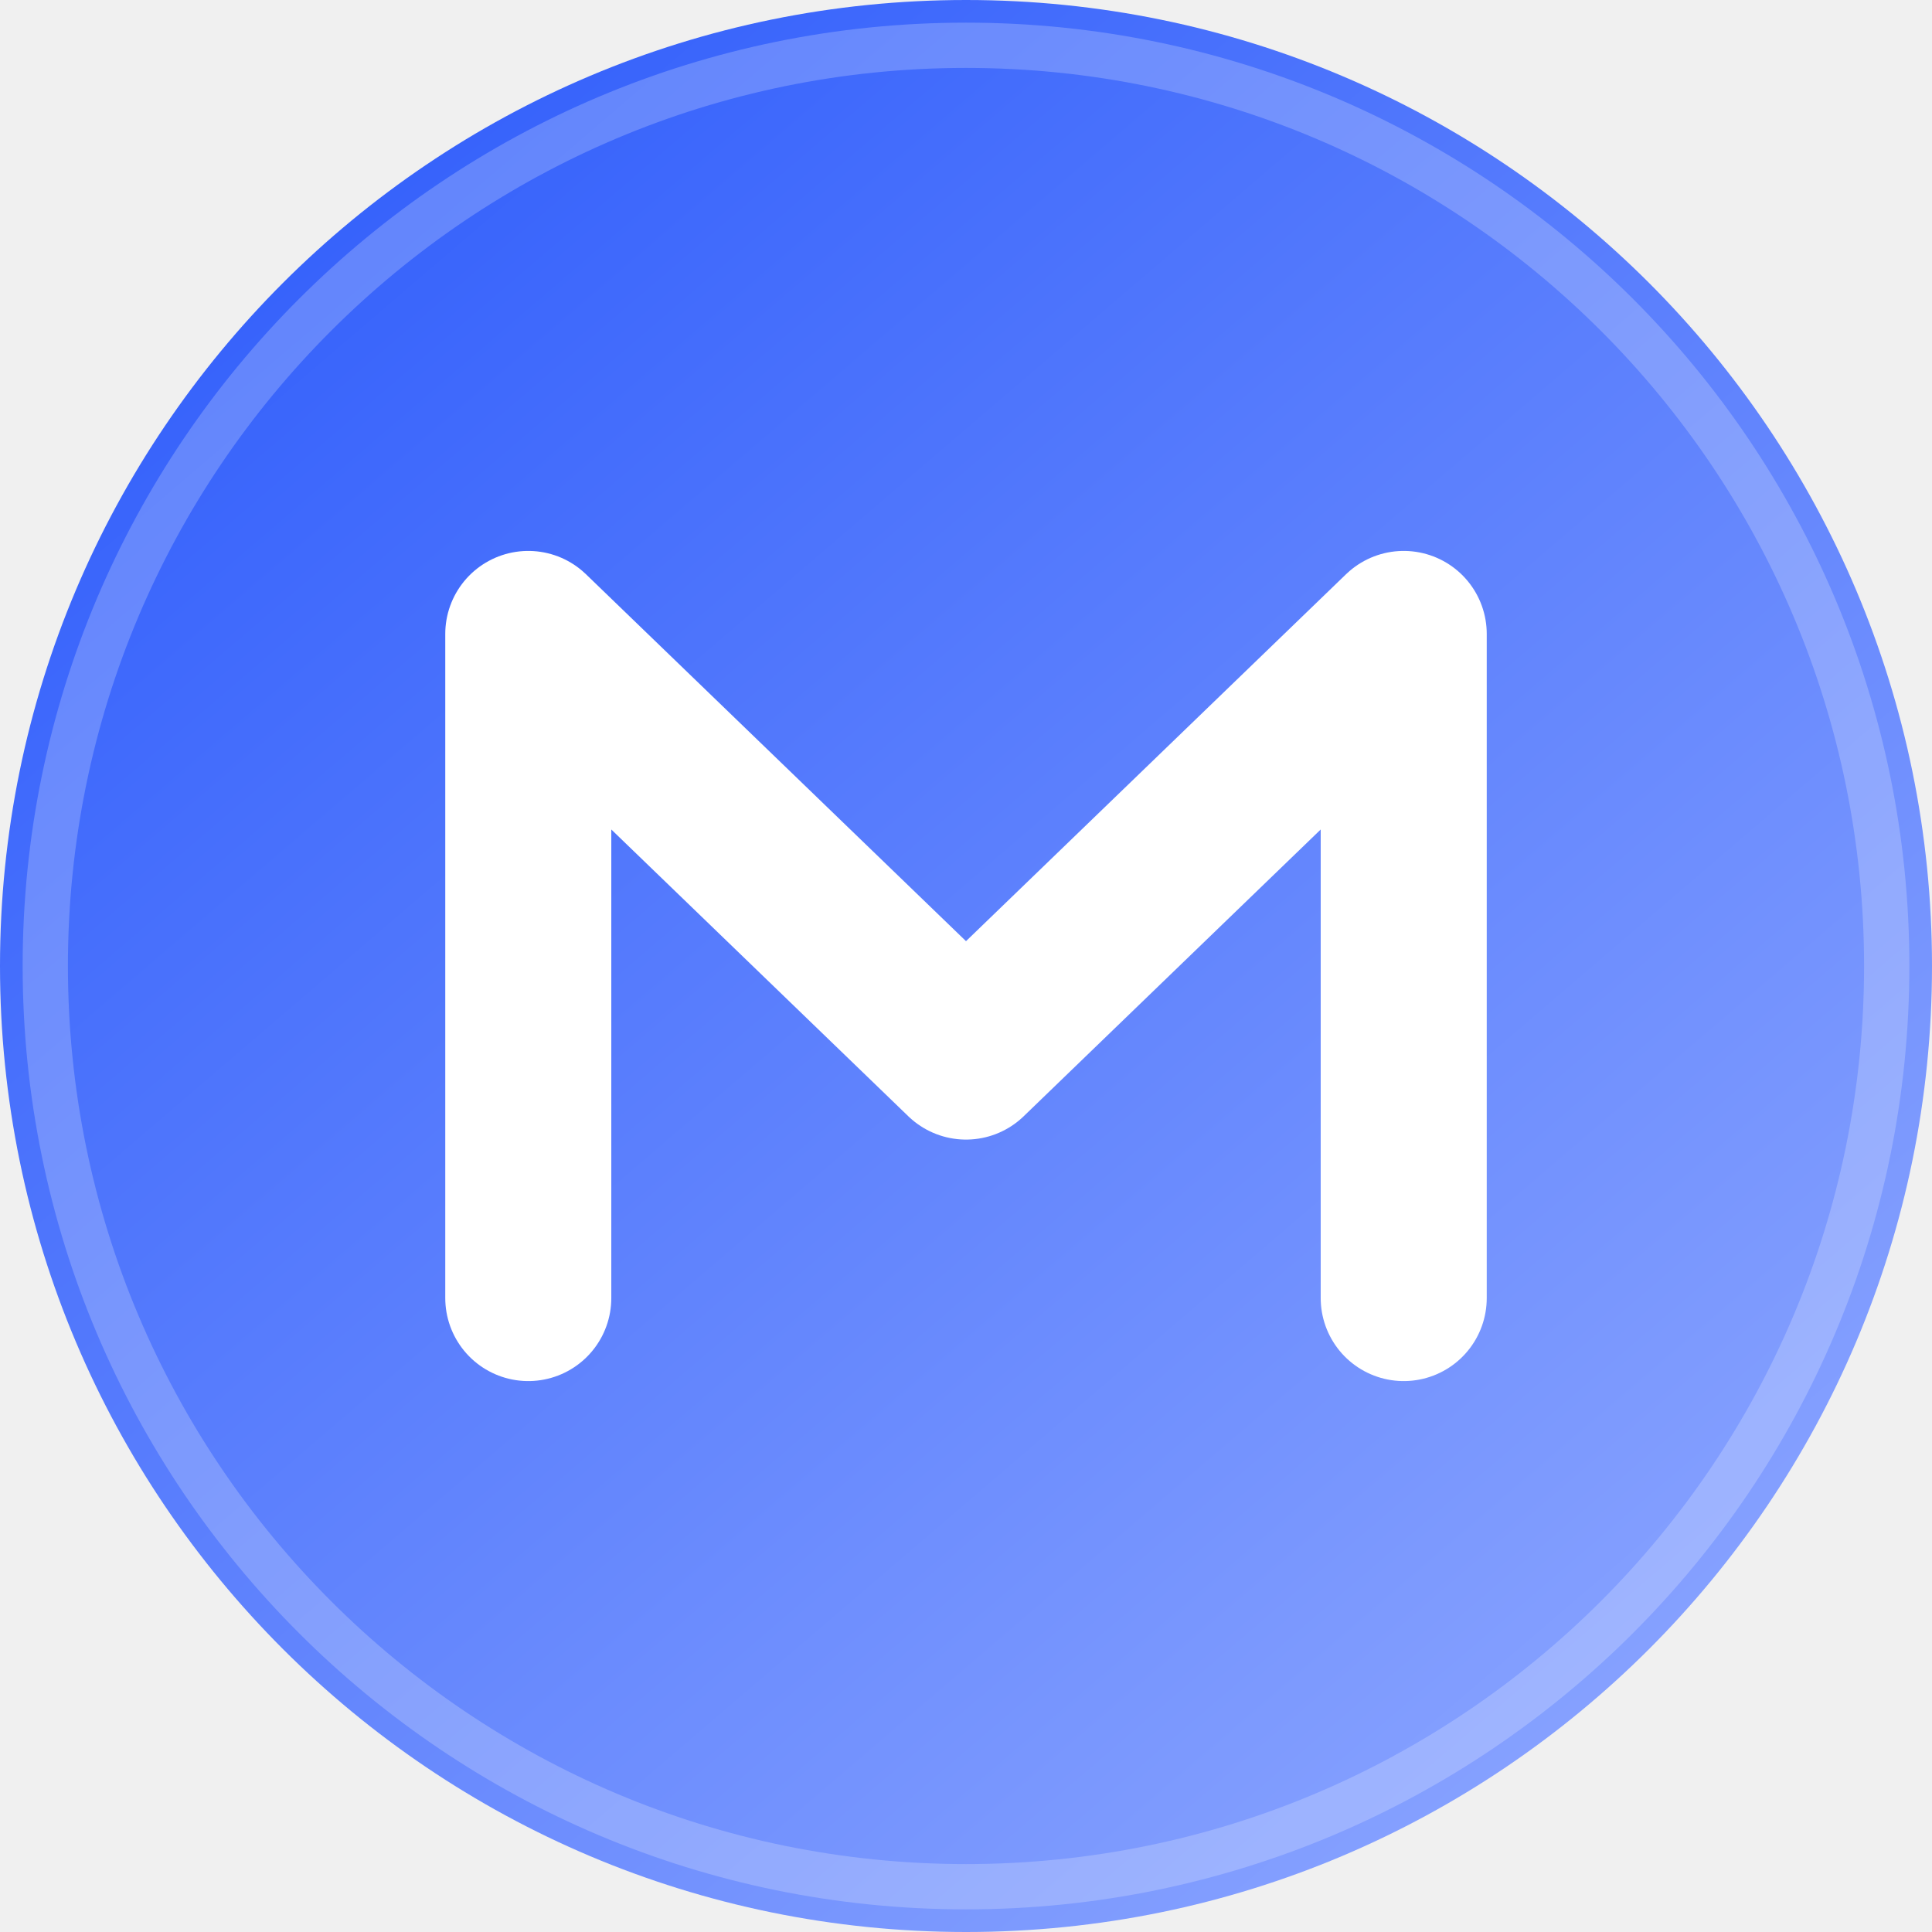
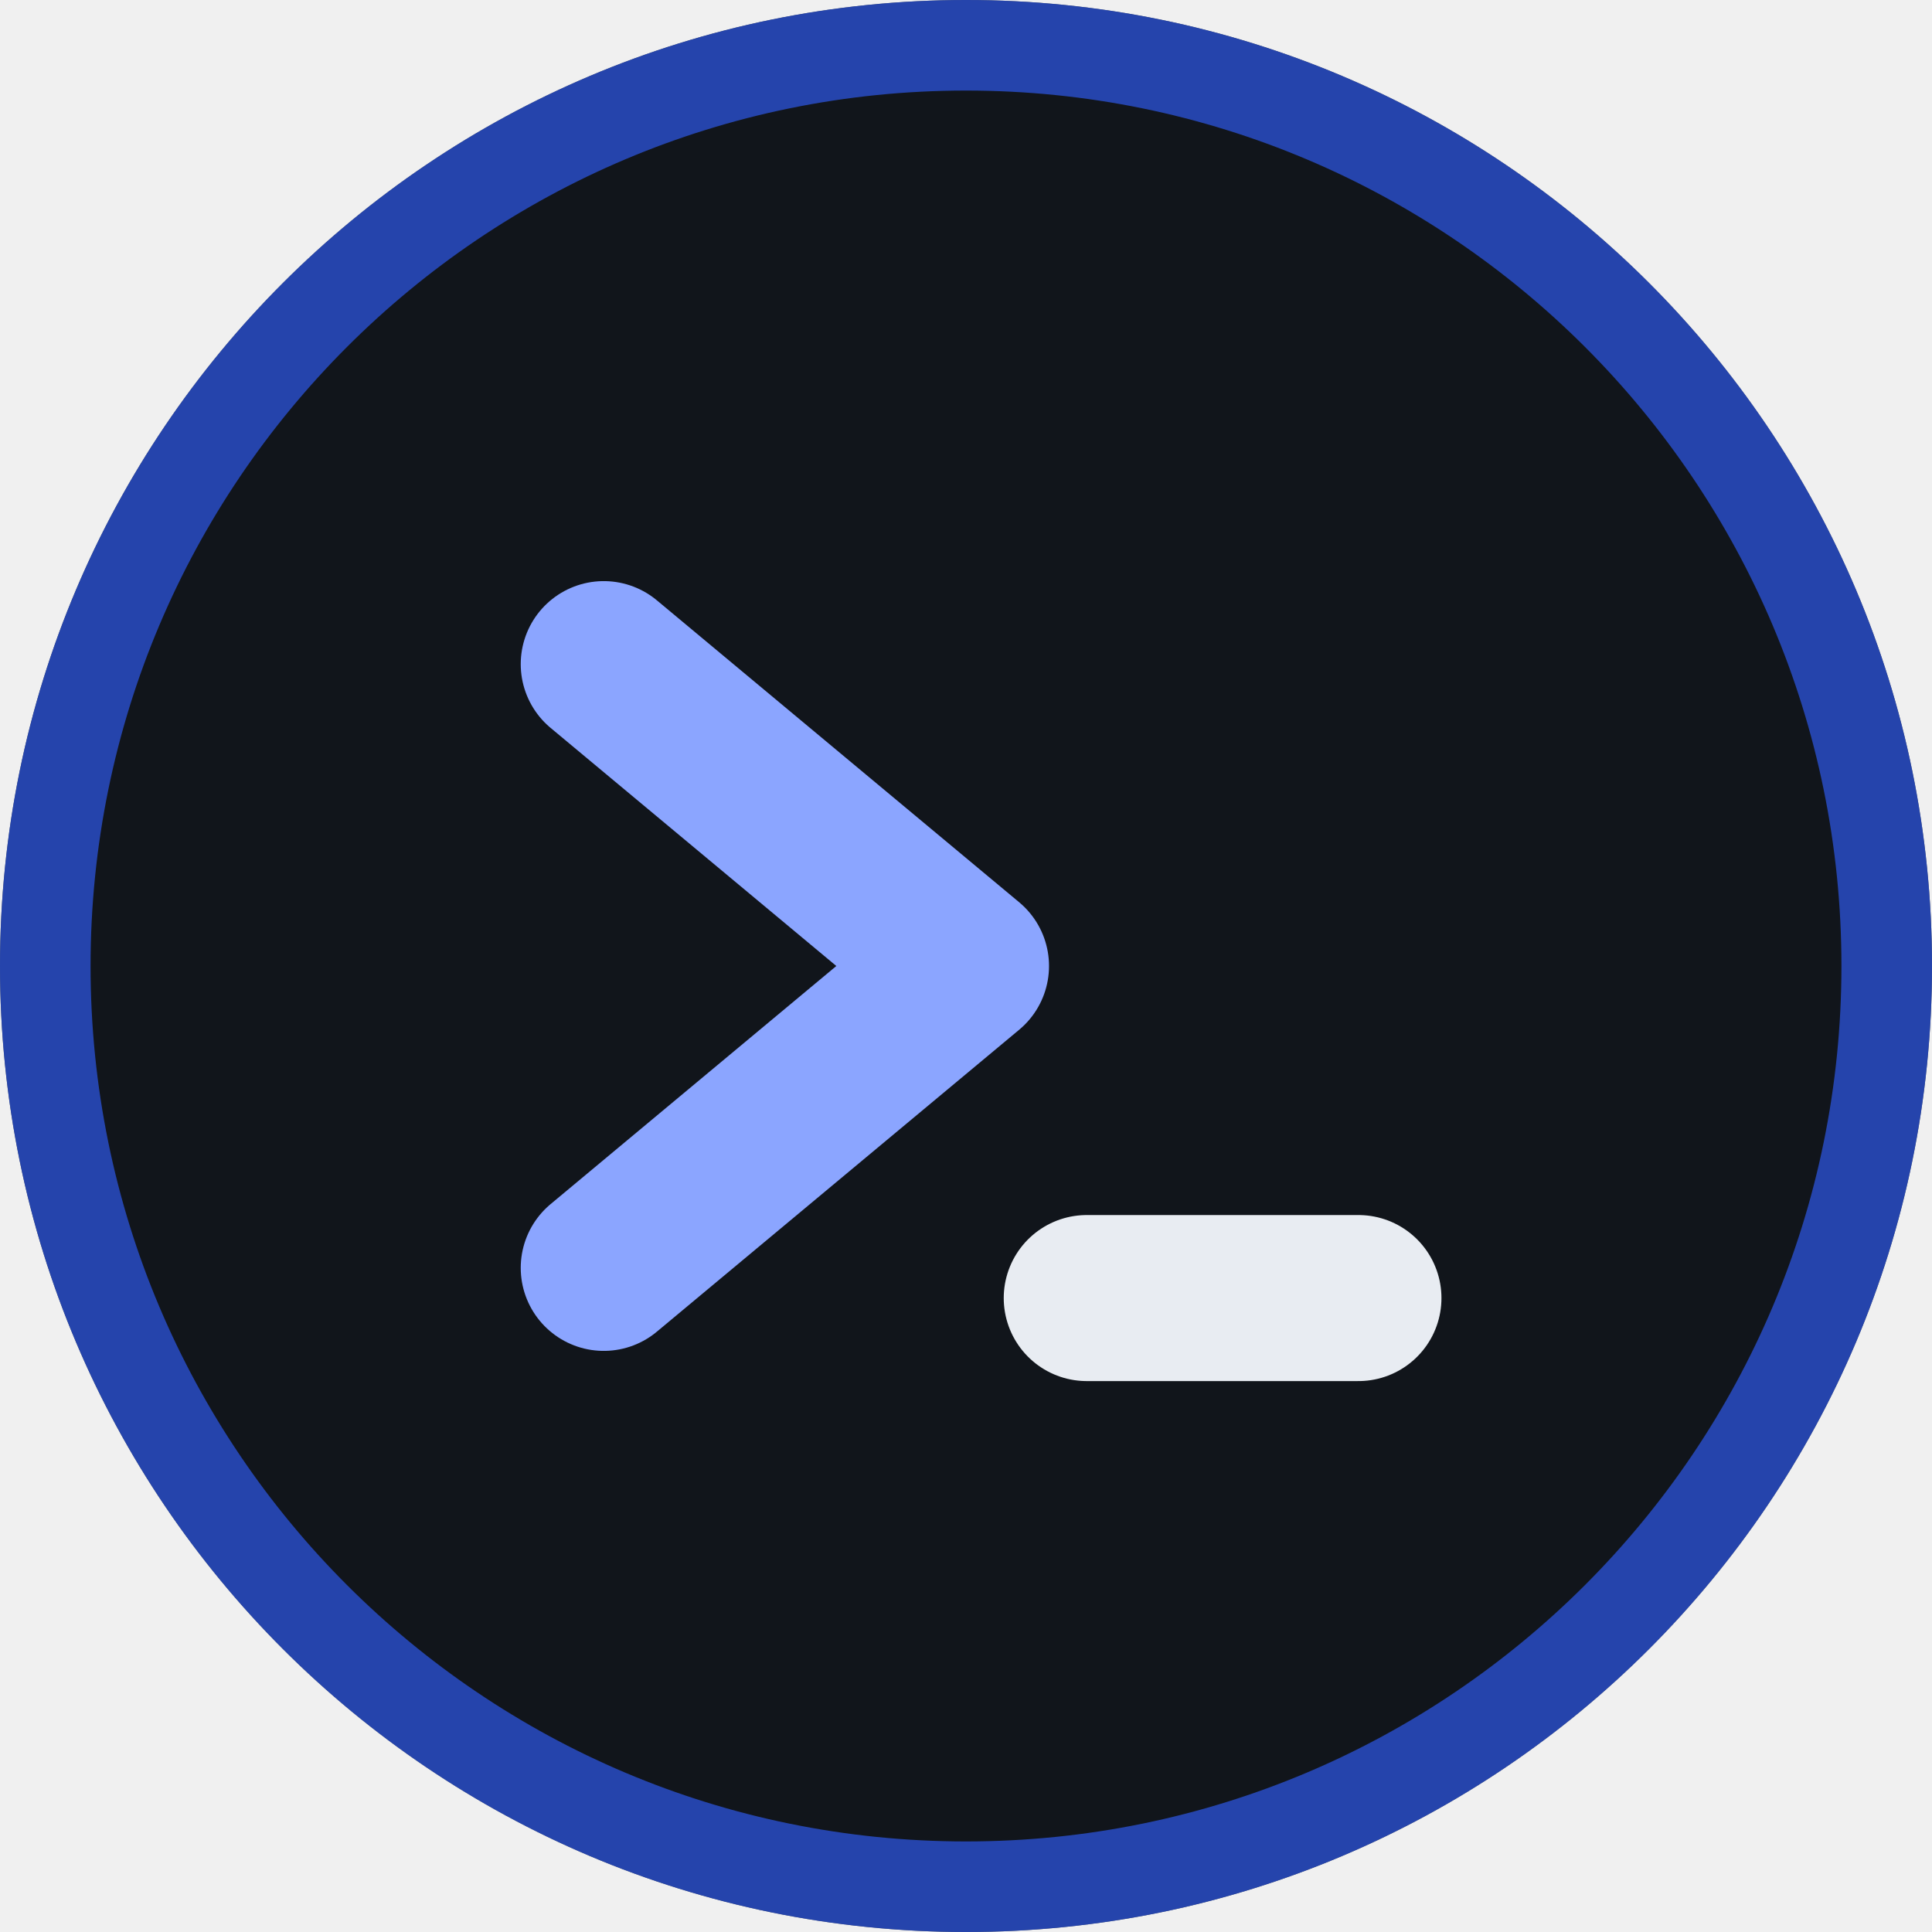
<svg xmlns="http://www.w3.org/2000/svg" viewBox="0 0 64 64">
-   <defs>
-     <linearGradient id="blue" x1="8" y1="4" x2="56" y2="60" gradientUnits="userSpaceOnUse">
-       <stop stop-color="#315efb" />
-       <stop offset="1" stop-color="#8ba5ff" />
-     </linearGradient>
-   </defs>
-   <circle cx="32" cy="32" r="32" fill="url(#blue)" />
-   <circle cx="32" cy="32" r="30.5" fill="none" stroke="#fff" stroke-opacity=".22" stroke-width="1.5" />
-   <path d="M17.5 43V21l14.5 14L46.5 21v22" fill="none" stroke="#fff" stroke-width="5.5" stroke-linecap="round" stroke-linejoin="round" />
+   <circle cx="32" cy="32" r="32" fill="#11151b" />
+   <circle cx="32" cy="32" r="30.5" fill="none" stroke="#315efb" stroke-opacity=".65" stroke-width="3" />
+   <polyline points="20,22 32,32 20,42" fill="none" stroke="#8ba5ff" stroke-width="5.5" stroke-linecap="round" stroke-linejoin="round" />
+   <line x1="36" y1="43" x2="45" y2="43" stroke="#e8ecf2" stroke-width="5.5" stroke-linecap="round" />
</svg>
